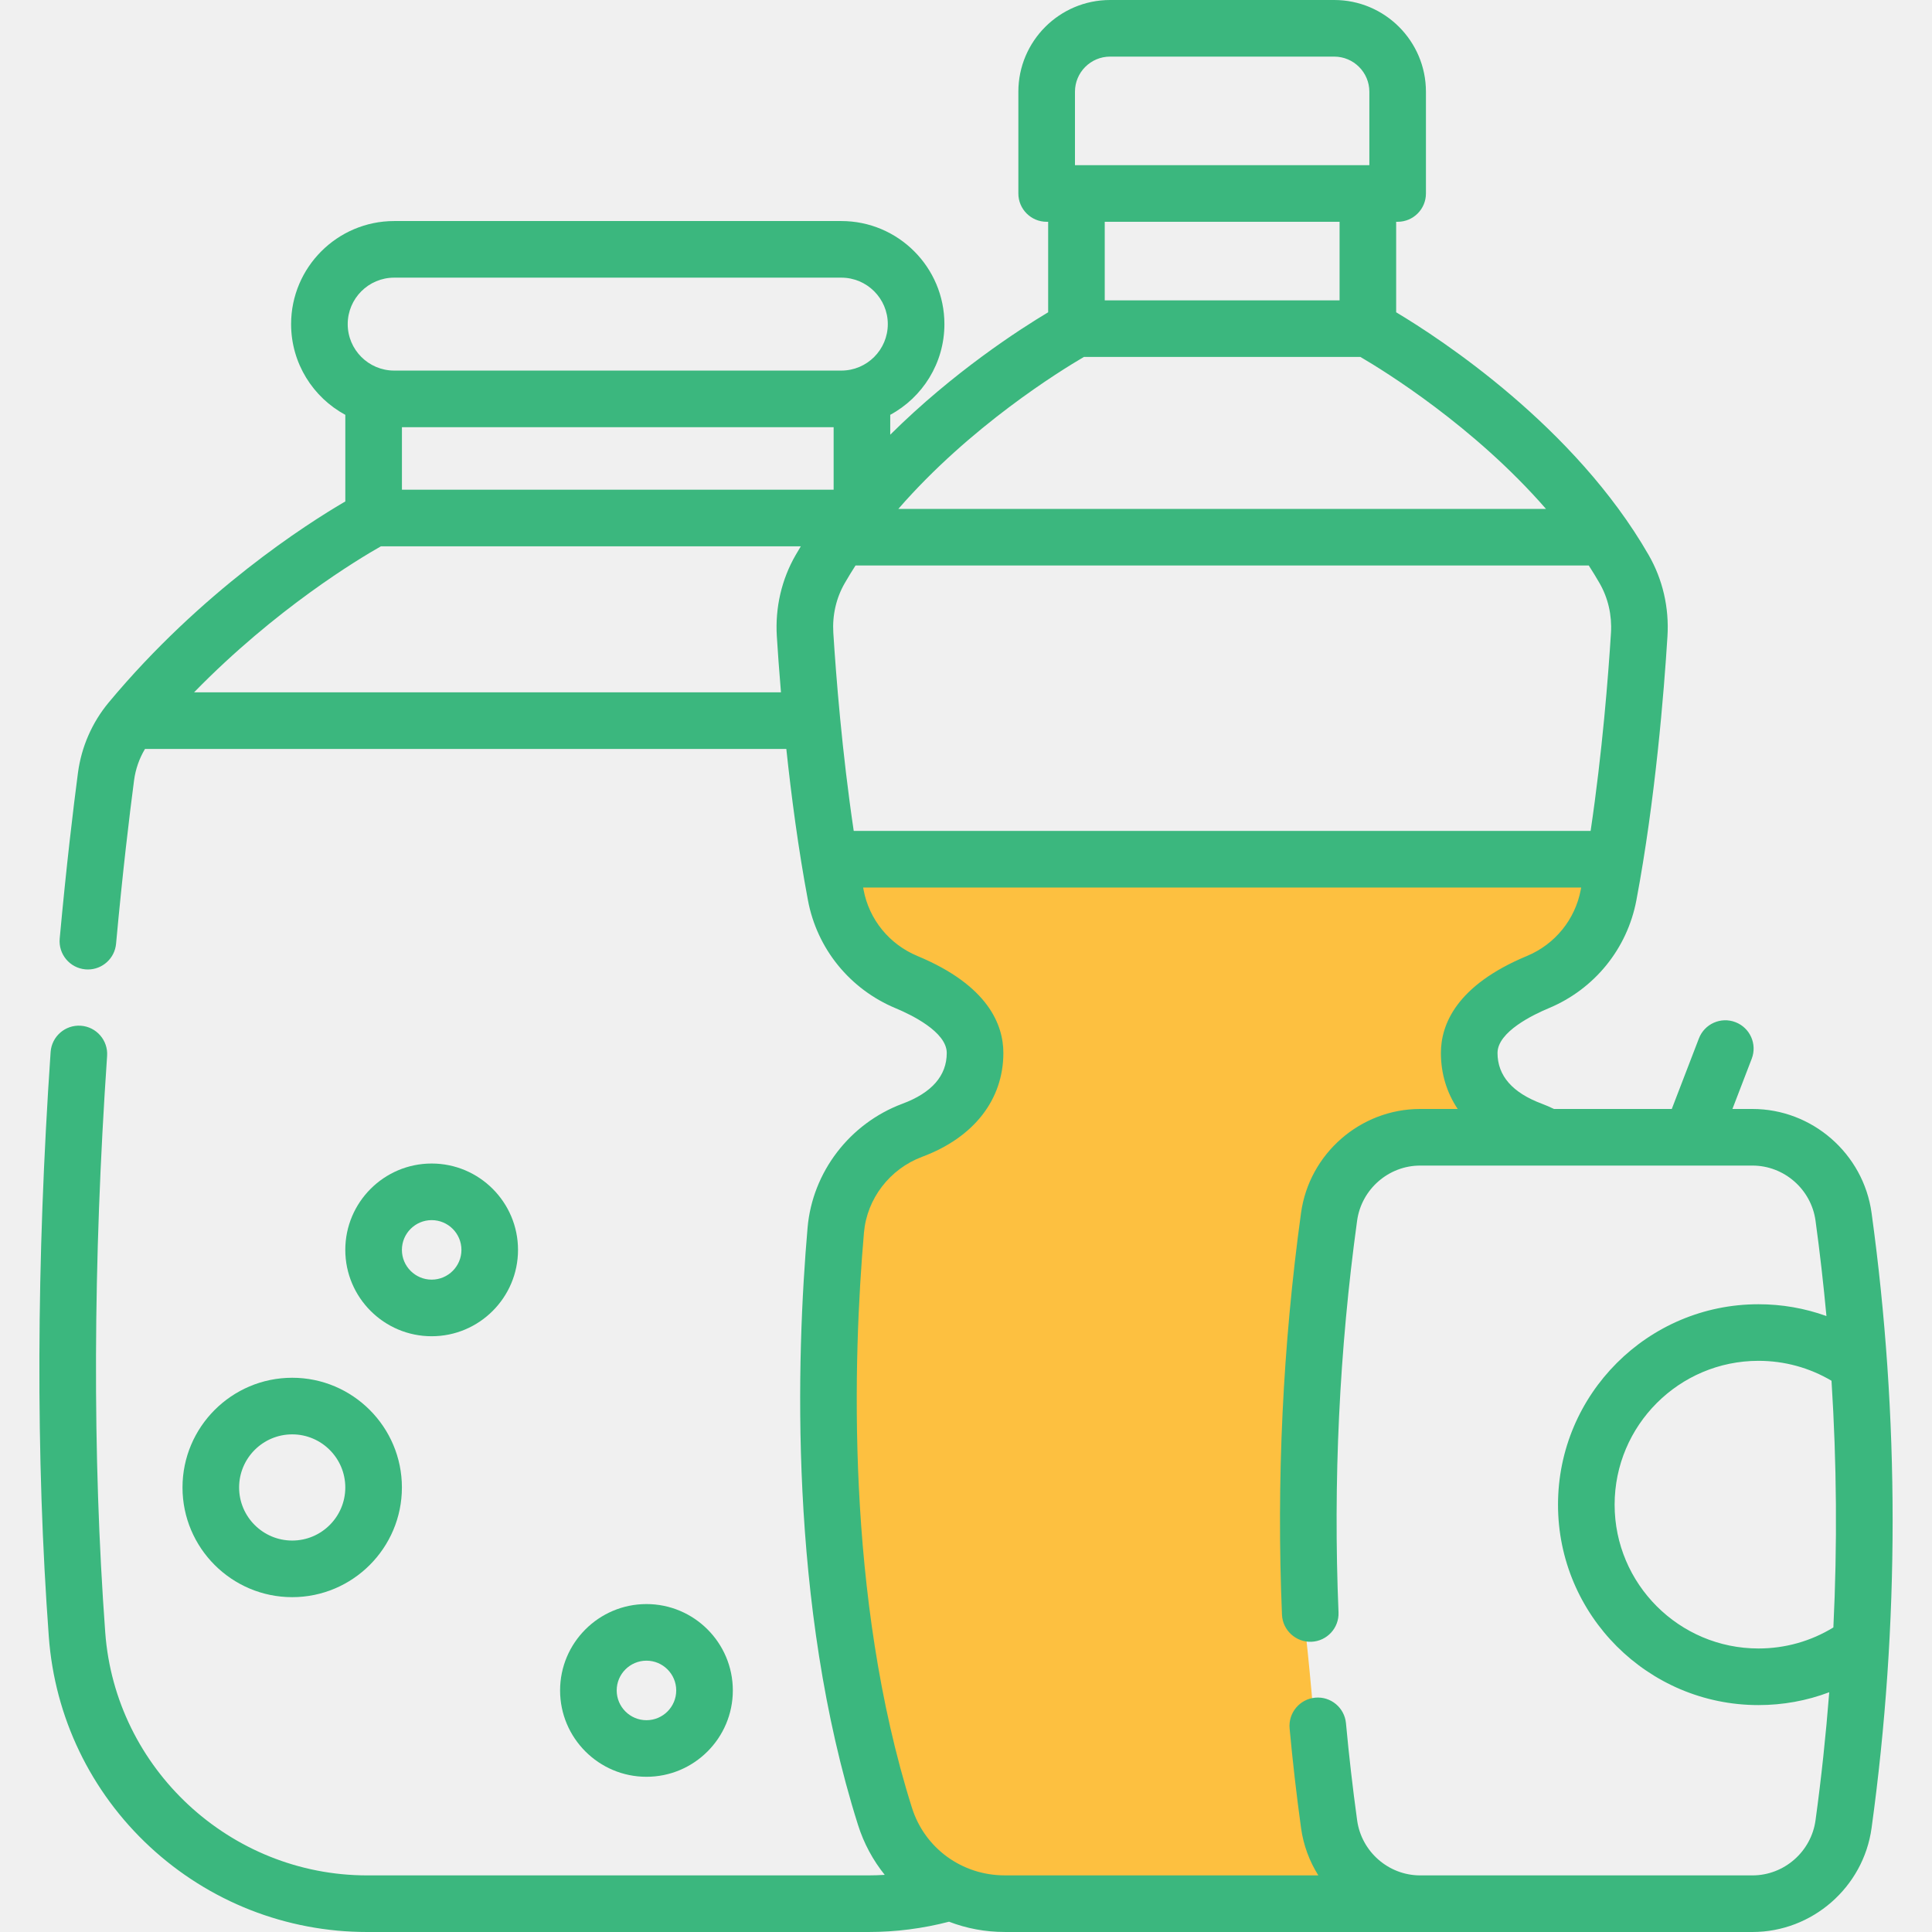
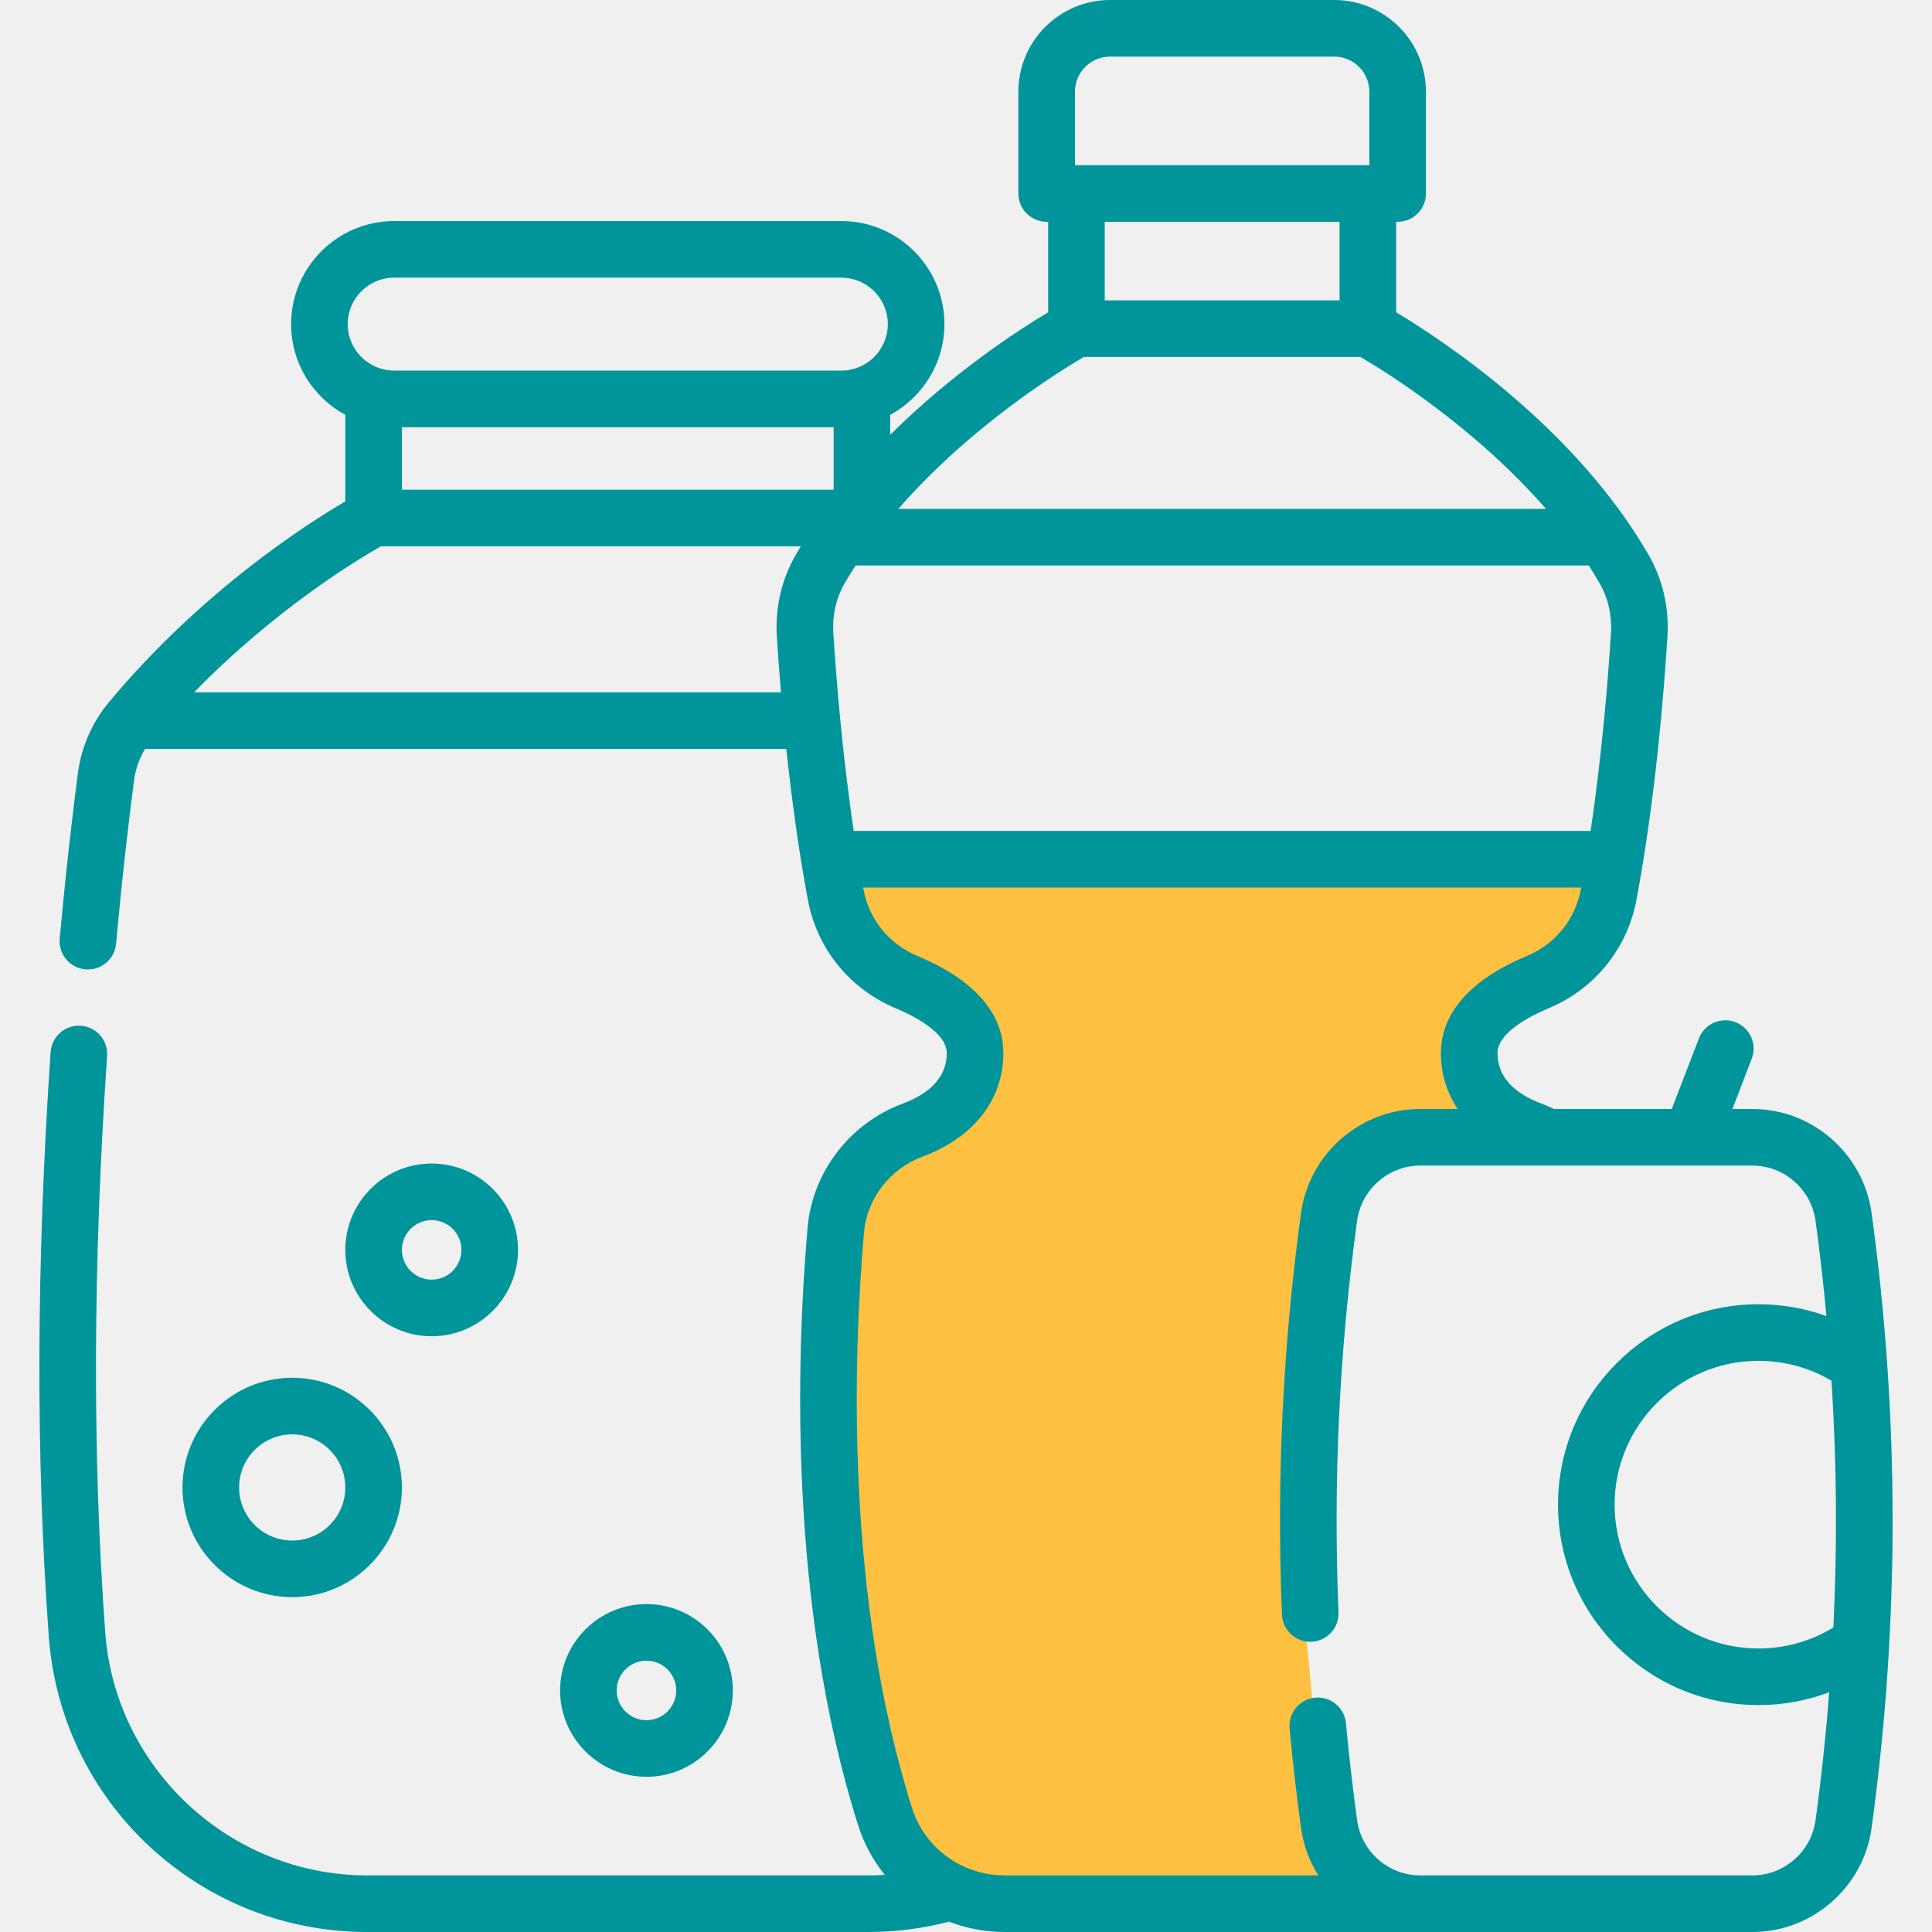
<svg xmlns="http://www.w3.org/2000/svg" width="80" height="80" viewBox="0 0 80 80" fill="none">
  <g clip-path="url(#clip0)">
    <path d="M64.5 35.5H34.5V37.5L35 38.5L37.5 41L39.5 42L40.5 43.5L40 45.5L36.5 47L34.5 50.5L34 61L35.5 72.5L36.5 76L38.5 78C39 78.167 40.2 78.5 41 78.5C42 78.5 46.5 79 47.5 79H53H56.5L55.5 77C55.167 76.167 54.5 74.2 54.5 73C54.5 71.8 54.167 68.5 54 67V59.5C54 58.7 55 52.833 55.5 50V48.5C55.5 48 57 48 57.5 47.5C58 47 59.5 47 60 47C60.5 47 62 46.5 62.5 46.5C63 46.5 62 46 61.5 45.5C61 45 61.5 45 61.5 44.5C61.5 44 61.5 43 61 42.5C60.6 42.1 61.833 41.333 62.5 41C63 40.833 64 40.4 64 40C64 39.6 65 39.167 65.5 39L66.5 37.5V36L64.5 35.5Z" fill="#FDC040" />
-     <path d="M7.557 61.593C7.557 64.097 9.595 66.135 12.1 66.135C14.604 66.135 16.642 64.097 16.642 61.593C16.642 59.088 14.604 57.05 12.1 57.05C9.595 57.05 7.557 59.088 7.557 61.593ZM14.298 61.593C14.298 62.805 13.312 63.791 12.1 63.791C10.887 63.791 9.901 62.805 9.901 61.593C9.901 60.38 10.887 59.394 12.1 59.394C13.312 59.394 14.298 60.381 14.298 61.593Z" fill="#3BB77E" />
-     <path d="M17.874 55.331C19.846 55.331 21.45 53.727 21.45 51.755C21.45 49.783 19.846 48.179 17.874 48.179C15.902 48.179 14.298 49.783 14.298 51.755C14.298 53.727 15.902 55.331 17.874 55.331ZM17.874 50.523C18.554 50.523 19.107 51.075 19.107 51.755C19.107 52.434 18.554 52.987 17.874 52.987C17.195 52.987 16.642 52.434 16.642 51.755C16.642 51.075 17.195 50.523 17.874 50.523Z" fill="#3BB77E" />
-     <path d="M30.345 69.997C30.345 68.025 28.741 66.421 26.769 66.421C24.797 66.421 23.192 68.025 23.192 69.997C23.192 71.969 24.797 73.573 26.769 73.573C28.741 73.573 30.345 71.969 30.345 69.997ZM25.536 69.997C25.536 69.318 26.089 68.765 26.769 68.765C27.448 68.765 28.001 69.318 28.001 69.997C28.001 70.677 27.448 71.23 26.769 71.23C26.089 71.23 25.536 70.677 25.536 69.997Z" fill="#3BB77E" />
-     <path d="M77.498 50.226C77.161 47.771 75.04 45.92 72.566 45.92H71.736L72.535 43.84C72.768 43.236 72.466 42.558 71.862 42.326C71.258 42.093 70.58 42.395 70.348 42.999L69.225 45.92H64.348C64.183 45.841 64.016 45.767 63.845 45.703C62.627 45.249 62.009 44.542 62.009 43.601C62.009 42.725 63.491 42.014 64.129 41.748C66.022 40.958 67.379 39.288 67.759 37.278C68.546 33.105 68.903 28.64 69.046 26.348C69.119 25.158 68.849 23.994 68.267 22.981C65.208 17.662 59.666 14.04 57.812 12.931V9.184H57.873C58.521 9.184 59.045 8.659 59.045 8.012V3.798C59.045 1.704 57.342 0 55.247 0H45.966C43.872 0 42.168 1.704 42.168 3.798V8.012C42.168 8.659 42.693 9.184 43.34 9.184H43.402V12.931C42.205 13.646 39.473 15.41 36.863 18V17.177C38.197 16.455 39.106 15.042 39.106 13.421C39.106 11.068 37.192 9.153 34.838 9.153H16.322C13.969 9.153 12.054 11.068 12.054 13.421C12.054 15.043 12.963 16.456 14.299 17.178V20.763C12.695 21.699 8.337 24.481 4.498 29.092C3.809 29.923 3.369 30.931 3.227 32.008C3.036 33.457 2.751 35.824 2.472 38.865C2.413 39.509 2.888 40.08 3.532 40.139C3.568 40.142 3.605 40.144 3.64 40.144C4.239 40.144 4.75 39.687 4.806 39.079C5.081 36.075 5.363 33.742 5.551 32.314C5.612 31.849 5.767 31.407 6.004 31.012H32.56C32.767 32.962 33.056 35.158 33.455 37.277C33.832 39.287 35.19 40.958 37.086 41.749C37.722 42.014 39.203 42.724 39.203 43.601C39.203 44.542 38.586 45.249 37.368 45.703C35.181 46.52 33.64 48.535 33.44 50.836C32.979 56.143 32.637 66.414 35.528 75.565C35.771 76.336 36.151 77.033 36.635 77.634C36.41 77.648 36.184 77.656 35.958 77.656H15.202C9.536 77.656 4.773 73.238 4.358 67.599C3.822 60.314 3.848 52.281 4.435 43.723C4.479 43.077 3.991 42.518 3.346 42.473C2.701 42.429 2.141 42.916 2.096 43.562C1.502 52.231 1.476 60.376 2.021 67.77C2.266 71.106 3.753 74.197 6.208 76.473C8.662 78.747 11.855 80 15.202 80H35.958C37.09 80 38.211 79.856 39.297 79.574C40.016 79.85 40.794 79.999 41.602 79.999L72.566 80C75.04 80 77.161 78.149 77.498 75.694C78.66 67.244 78.66 58.676 77.498 50.226ZM75.916 67.389C74.983 67.96 73.921 68.26 72.814 68.26C69.53 68.26 66.858 65.589 66.858 62.306C66.858 59.021 69.53 56.349 72.814 56.349C73.891 56.349 74.926 56.634 75.839 57.174C76.055 60.575 76.082 63.986 75.916 67.389ZM66.707 26.203C66.595 27.994 66.349 31.144 65.864 34.407H35.351C34.866 31.147 34.619 27.996 34.506 26.205C34.461 25.473 34.624 24.763 34.978 24.149C35.121 23.901 35.271 23.656 35.426 23.415H65.787C65.942 23.656 66.092 23.901 66.235 24.149C66.588 24.763 66.751 25.474 66.707 26.203ZM16.643 17.689H34.519V20.278H16.643V17.689ZM44.512 3.798C44.512 2.996 45.164 2.344 45.966 2.344H55.247C56.049 2.344 56.702 2.996 56.702 3.798V6.84H44.512V3.798ZM55.469 9.184V12.437H45.745V9.184H55.469ZM44.882 14.78H56.331C57.321 15.358 61.039 17.651 64.015 21.072H37.199C40.174 17.65 43.894 15.358 44.882 14.78ZM16.322 11.497H34.838C35.899 11.497 36.762 12.36 36.762 13.421C36.762 14.482 35.9 15.344 34.84 15.345H16.32C15.26 15.344 14.398 14.481 14.398 13.421C14.398 12.36 15.261 11.497 16.322 11.497ZM8.036 28.668C11.418 25.201 14.848 23.145 15.772 22.622H33.16C33.089 22.741 33.017 22.859 32.948 22.98C32.364 23.991 32.094 25.156 32.167 26.35C32.206 26.977 32.262 27.767 32.338 28.668H8.036ZM72.566 77.656H59.612V77.656H58.791C57.488 77.648 56.374 76.67 56.196 75.375C56.011 74.032 55.856 72.68 55.734 71.357C55.675 70.712 55.105 70.237 54.46 70.297C53.816 70.356 53.341 70.927 53.4 71.571C53.525 72.929 53.684 74.316 53.874 75.694C53.972 76.409 54.223 77.073 54.589 77.655H41.602C39.834 77.655 38.291 76.531 37.763 74.859C34.994 66.094 35.329 56.172 35.775 51.038C35.897 49.633 36.844 48.401 38.188 47.899C40.322 47.103 41.547 45.536 41.547 43.601C41.547 42.444 40.929 40.809 37.987 39.585C36.823 39.1 35.989 38.075 35.758 36.844C35.752 36.813 35.747 36.782 35.741 36.751H65.473C65.467 36.782 65.462 36.812 65.456 36.843C65.223 38.075 64.39 39.1 63.228 39.585C60.283 40.809 59.665 42.445 59.665 43.601C59.665 44.458 59.907 45.243 60.36 45.92H58.806C56.331 45.92 54.211 47.771 53.873 50.226C53.117 55.719 52.851 61.315 53.084 66.86C53.111 67.507 53.663 68.008 54.303 67.982C54.95 67.955 55.453 67.408 55.425 66.762C55.199 61.356 55.458 55.901 56.195 50.546C56.374 49.245 57.497 48.264 58.806 48.264H72.566C73.875 48.264 74.998 49.245 75.177 50.545C75.357 51.859 75.506 53.176 75.629 54.495C74.735 54.172 73.786 54.006 72.814 54.006C68.237 54.006 64.514 57.729 64.514 62.306C64.514 66.881 68.237 70.604 72.814 70.604C73.829 70.604 74.817 70.423 75.745 70.072C75.606 71.843 75.419 73.612 75.177 75.374C74.998 76.675 73.875 77.656 72.566 77.656Z" fill="#3BB77E" />
+     <path d="M7.557 61.593C7.557 64.097 9.595 66.135 12.1 66.135C14.604 66.135 16.642 64.097 16.642 61.593C16.642 59.088 14.604 57.05 12.1 57.05C9.595 57.05 7.557 59.088 7.557 61.593ZM14.298 61.593C14.298 62.805 13.312 63.791 12.1 63.791C10.887 63.791 9.901 62.805 9.901 61.593C9.901 60.38 10.887 59.394 12.1 59.394C13.312 59.394 14.298 60.381 14.298 61.593Z" fill="#00959b" />
+     <path d="M17.874 55.331C19.846 55.331 21.45 53.727 21.45 51.755C21.45 49.783 19.846 48.179 17.874 48.179C15.902 48.179 14.298 49.783 14.298 51.755C14.298 53.727 15.902 55.331 17.874 55.331ZM17.874 50.523C18.554 50.523 19.107 51.075 19.107 51.755C19.107 52.434 18.554 52.987 17.874 52.987C17.195 52.987 16.642 52.434 16.642 51.755C16.642 51.075 17.195 50.523 17.874 50.523Z" fill="#00959b" />
+     <path d="M30.345 69.997C30.345 68.025 28.741 66.421 26.769 66.421C24.797 66.421 23.192 68.025 23.192 69.997C23.192 71.969 24.797 73.573 26.769 73.573C28.741 73.573 30.345 71.969 30.345 69.997ZM25.536 69.997C25.536 69.318 26.089 68.765 26.769 68.765C27.448 68.765 28.001 69.318 28.001 69.997C28.001 70.677 27.448 71.23 26.769 71.23C26.089 71.23 25.536 70.677 25.536 69.997Z" fill="#00959b" />
+     <path d="M77.498 50.226C77.161 47.771 75.04 45.92 72.566 45.92H71.736L72.535 43.84C72.768 43.236 72.466 42.558 71.862 42.326C71.258 42.093 70.58 42.395 70.348 42.999L69.225 45.92H64.348C64.183 45.841 64.016 45.767 63.845 45.703C62.627 45.249 62.009 44.542 62.009 43.601C62.009 42.725 63.491 42.014 64.129 41.748C66.022 40.958 67.379 39.288 67.759 37.278C68.546 33.105 68.903 28.64 69.046 26.348C69.119 25.158 68.849 23.994 68.267 22.981C65.208 17.662 59.666 14.04 57.812 12.931V9.184H57.873C58.521 9.184 59.045 8.659 59.045 8.012V3.798C59.045 1.704 57.342 0 55.247 0H45.966C43.872 0 42.168 1.704 42.168 3.798V8.012C42.168 8.659 42.693 9.184 43.34 9.184H43.402V12.931C42.205 13.646 39.473 15.41 36.863 18V17.177C38.197 16.455 39.106 15.042 39.106 13.421C39.106 11.068 37.192 9.153 34.838 9.153H16.322C13.969 9.153 12.054 11.068 12.054 13.421C12.054 15.043 12.963 16.456 14.299 17.178V20.763C12.695 21.699 8.337 24.481 4.498 29.092C3.809 29.923 3.369 30.931 3.227 32.008C3.036 33.457 2.751 35.824 2.472 38.865C2.413 39.509 2.888 40.08 3.532 40.139C3.568 40.142 3.605 40.144 3.64 40.144C4.239 40.144 4.75 39.687 4.806 39.079C5.081 36.075 5.363 33.742 5.551 32.314C5.612 31.849 5.767 31.407 6.004 31.012H32.56C32.767 32.962 33.056 35.158 33.455 37.277C33.832 39.287 35.19 40.958 37.086 41.749C37.722 42.014 39.203 42.724 39.203 43.601C39.203 44.542 38.586 45.249 37.368 45.703C35.181 46.52 33.64 48.535 33.44 50.836C32.979 56.143 32.637 66.414 35.528 75.565C35.771 76.336 36.151 77.033 36.635 77.634C36.41 77.648 36.184 77.656 35.958 77.656H15.202C9.536 77.656 4.773 73.238 4.358 67.599C3.822 60.314 3.848 52.281 4.435 43.723C4.479 43.077 3.991 42.518 3.346 42.473C2.701 42.429 2.141 42.916 2.096 43.562C1.502 52.231 1.476 60.376 2.021 67.77C2.266 71.106 3.753 74.197 6.208 76.473C8.662 78.747 11.855 80 15.202 80H35.958C37.09 80 38.211 79.856 39.297 79.574C40.016 79.85 40.794 79.999 41.602 79.999L72.566 80C75.04 80 77.161 78.149 77.498 75.694C78.66 67.244 78.66 58.676 77.498 50.226ZM75.916 67.389C74.983 67.96 73.921 68.26 72.814 68.26C69.53 68.26 66.858 65.589 66.858 62.306C66.858 59.021 69.53 56.349 72.814 56.349C73.891 56.349 74.926 56.634 75.839 57.174C76.055 60.575 76.082 63.986 75.916 67.389ZM66.707 26.203C66.595 27.994 66.349 31.144 65.864 34.407H35.351C34.866 31.147 34.619 27.996 34.506 26.205C34.461 25.473 34.624 24.763 34.978 24.149C35.121 23.901 35.271 23.656 35.426 23.415H65.787C65.942 23.656 66.092 23.901 66.235 24.149C66.588 24.763 66.751 25.474 66.707 26.203ZM16.643 17.689H34.519V20.278H16.643V17.689ZM44.512 3.798C44.512 2.996 45.164 2.344 45.966 2.344H55.247C56.049 2.344 56.702 2.996 56.702 3.798V6.84H44.512V3.798ZM55.469 9.184V12.437H45.745V9.184H55.469ZM44.882 14.78H56.331C57.321 15.358 61.039 17.651 64.015 21.072H37.199C40.174 17.65 43.894 15.358 44.882 14.78ZM16.322 11.497H34.838C35.899 11.497 36.762 12.36 36.762 13.421C36.762 14.482 35.9 15.344 34.84 15.345H16.32C15.26 15.344 14.398 14.481 14.398 13.421C14.398 12.36 15.261 11.497 16.322 11.497ZM8.036 28.668C11.418 25.201 14.848 23.145 15.772 22.622H33.16C33.089 22.741 33.017 22.859 32.948 22.98C32.364 23.991 32.094 25.156 32.167 26.35C32.206 26.977 32.262 27.767 32.338 28.668H8.036ZM72.566 77.656H59.612V77.656H58.791C57.488 77.648 56.374 76.67 56.196 75.375C56.011 74.032 55.856 72.68 55.734 71.357C55.675 70.712 55.105 70.237 54.46 70.297C53.816 70.356 53.341 70.927 53.4 71.571C53.525 72.929 53.684 74.316 53.874 75.694C53.972 76.409 54.223 77.073 54.589 77.655H41.602C39.834 77.655 38.291 76.531 37.763 74.859C34.994 66.094 35.329 56.172 35.775 51.038C35.897 49.633 36.844 48.401 38.188 47.899C40.322 47.103 41.547 45.536 41.547 43.601C41.547 42.444 40.929 40.809 37.987 39.585C36.823 39.1 35.989 38.075 35.758 36.844C35.752 36.813 35.747 36.782 35.741 36.751H65.473C65.467 36.782 65.462 36.812 65.456 36.843C65.223 38.075 64.39 39.1 63.228 39.585C60.283 40.809 59.665 42.445 59.665 43.601C59.665 44.458 59.907 45.243 60.36 45.92H58.806C56.331 45.92 54.211 47.771 53.873 50.226C53.117 55.719 52.851 61.315 53.084 66.86C53.111 67.507 53.663 68.008 54.303 67.982C54.95 67.955 55.453 67.408 55.425 66.762C55.199 61.356 55.458 55.901 56.195 50.546C56.374 49.245 57.497 48.264 58.806 48.264H72.566C73.875 48.264 74.998 49.245 75.177 50.545C75.357 51.859 75.506 53.176 75.629 54.495C74.735 54.172 73.786 54.006 72.814 54.006C68.237 54.006 64.514 57.729 64.514 62.306C64.514 66.881 68.237 70.604 72.814 70.604C73.829 70.604 74.817 70.423 75.745 70.072C75.606 71.843 75.419 73.612 75.177 75.374C74.998 76.675 73.875 77.656 72.566 77.656Z" fill="#00959b" />
  </g>
  <defs>
    <clipPath id="clip0">
      <rect width="80" height="80" fill="white" />
    </clipPath>
  </defs>
</svg>
